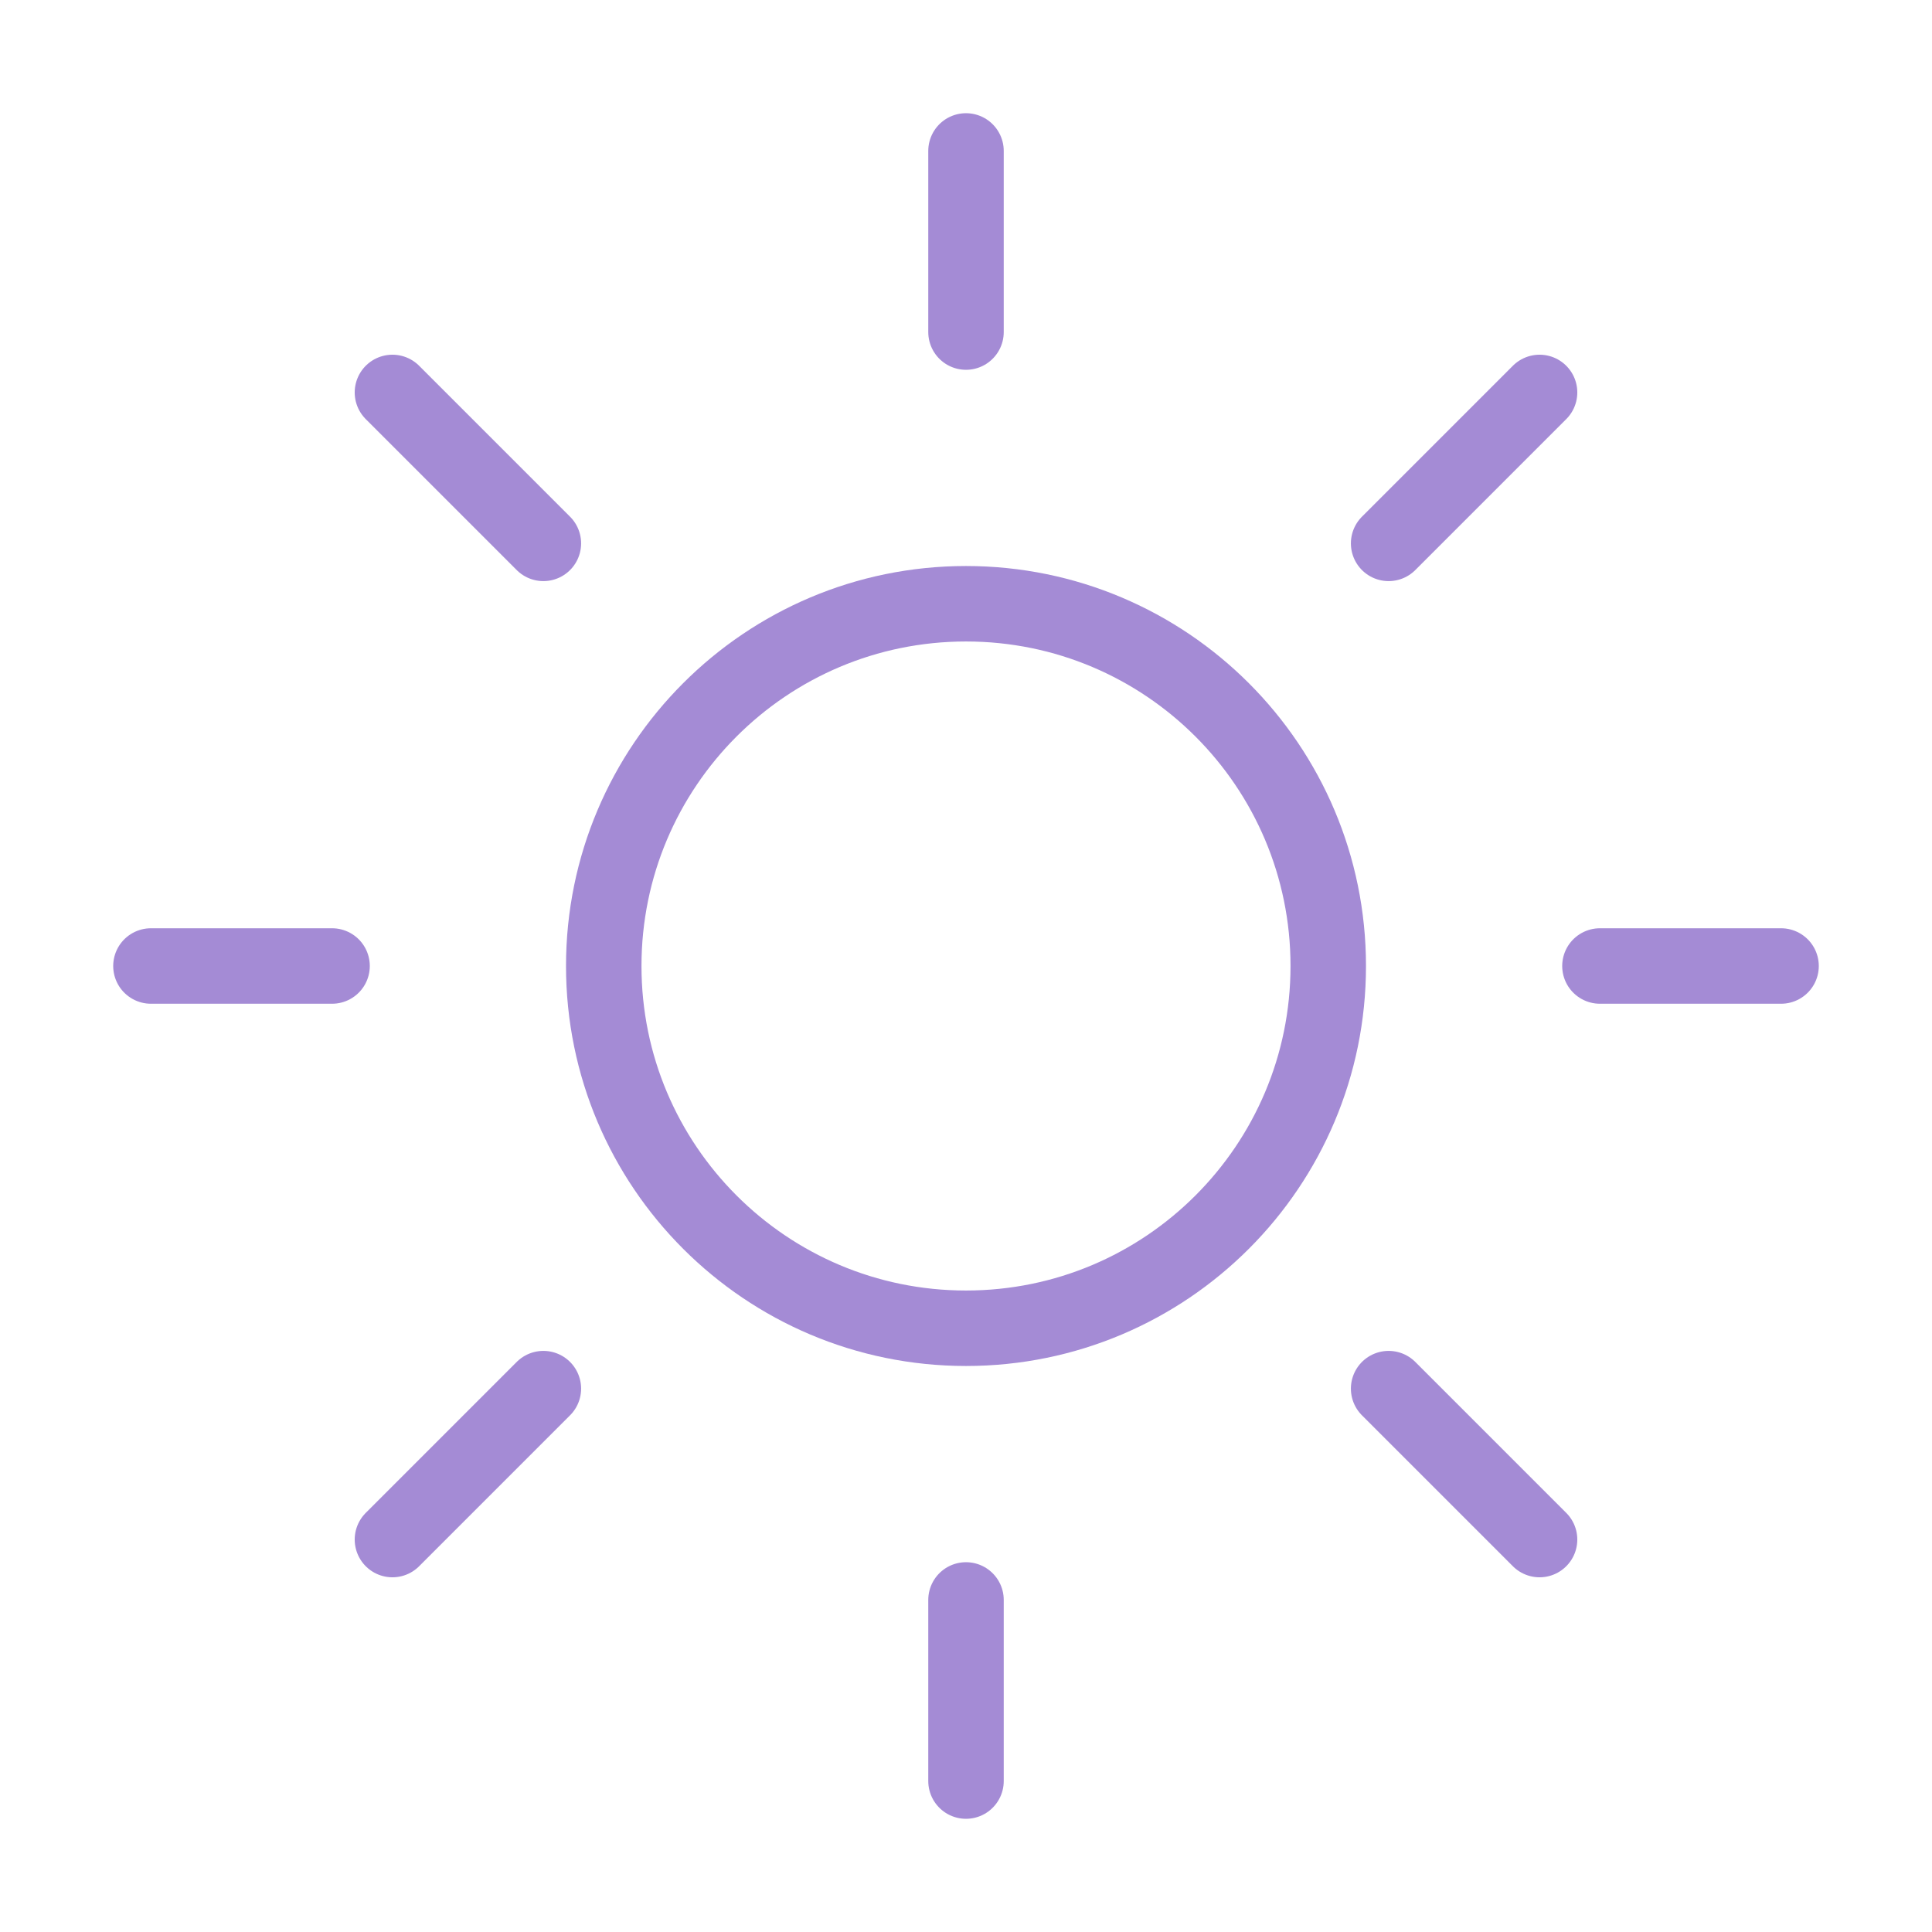
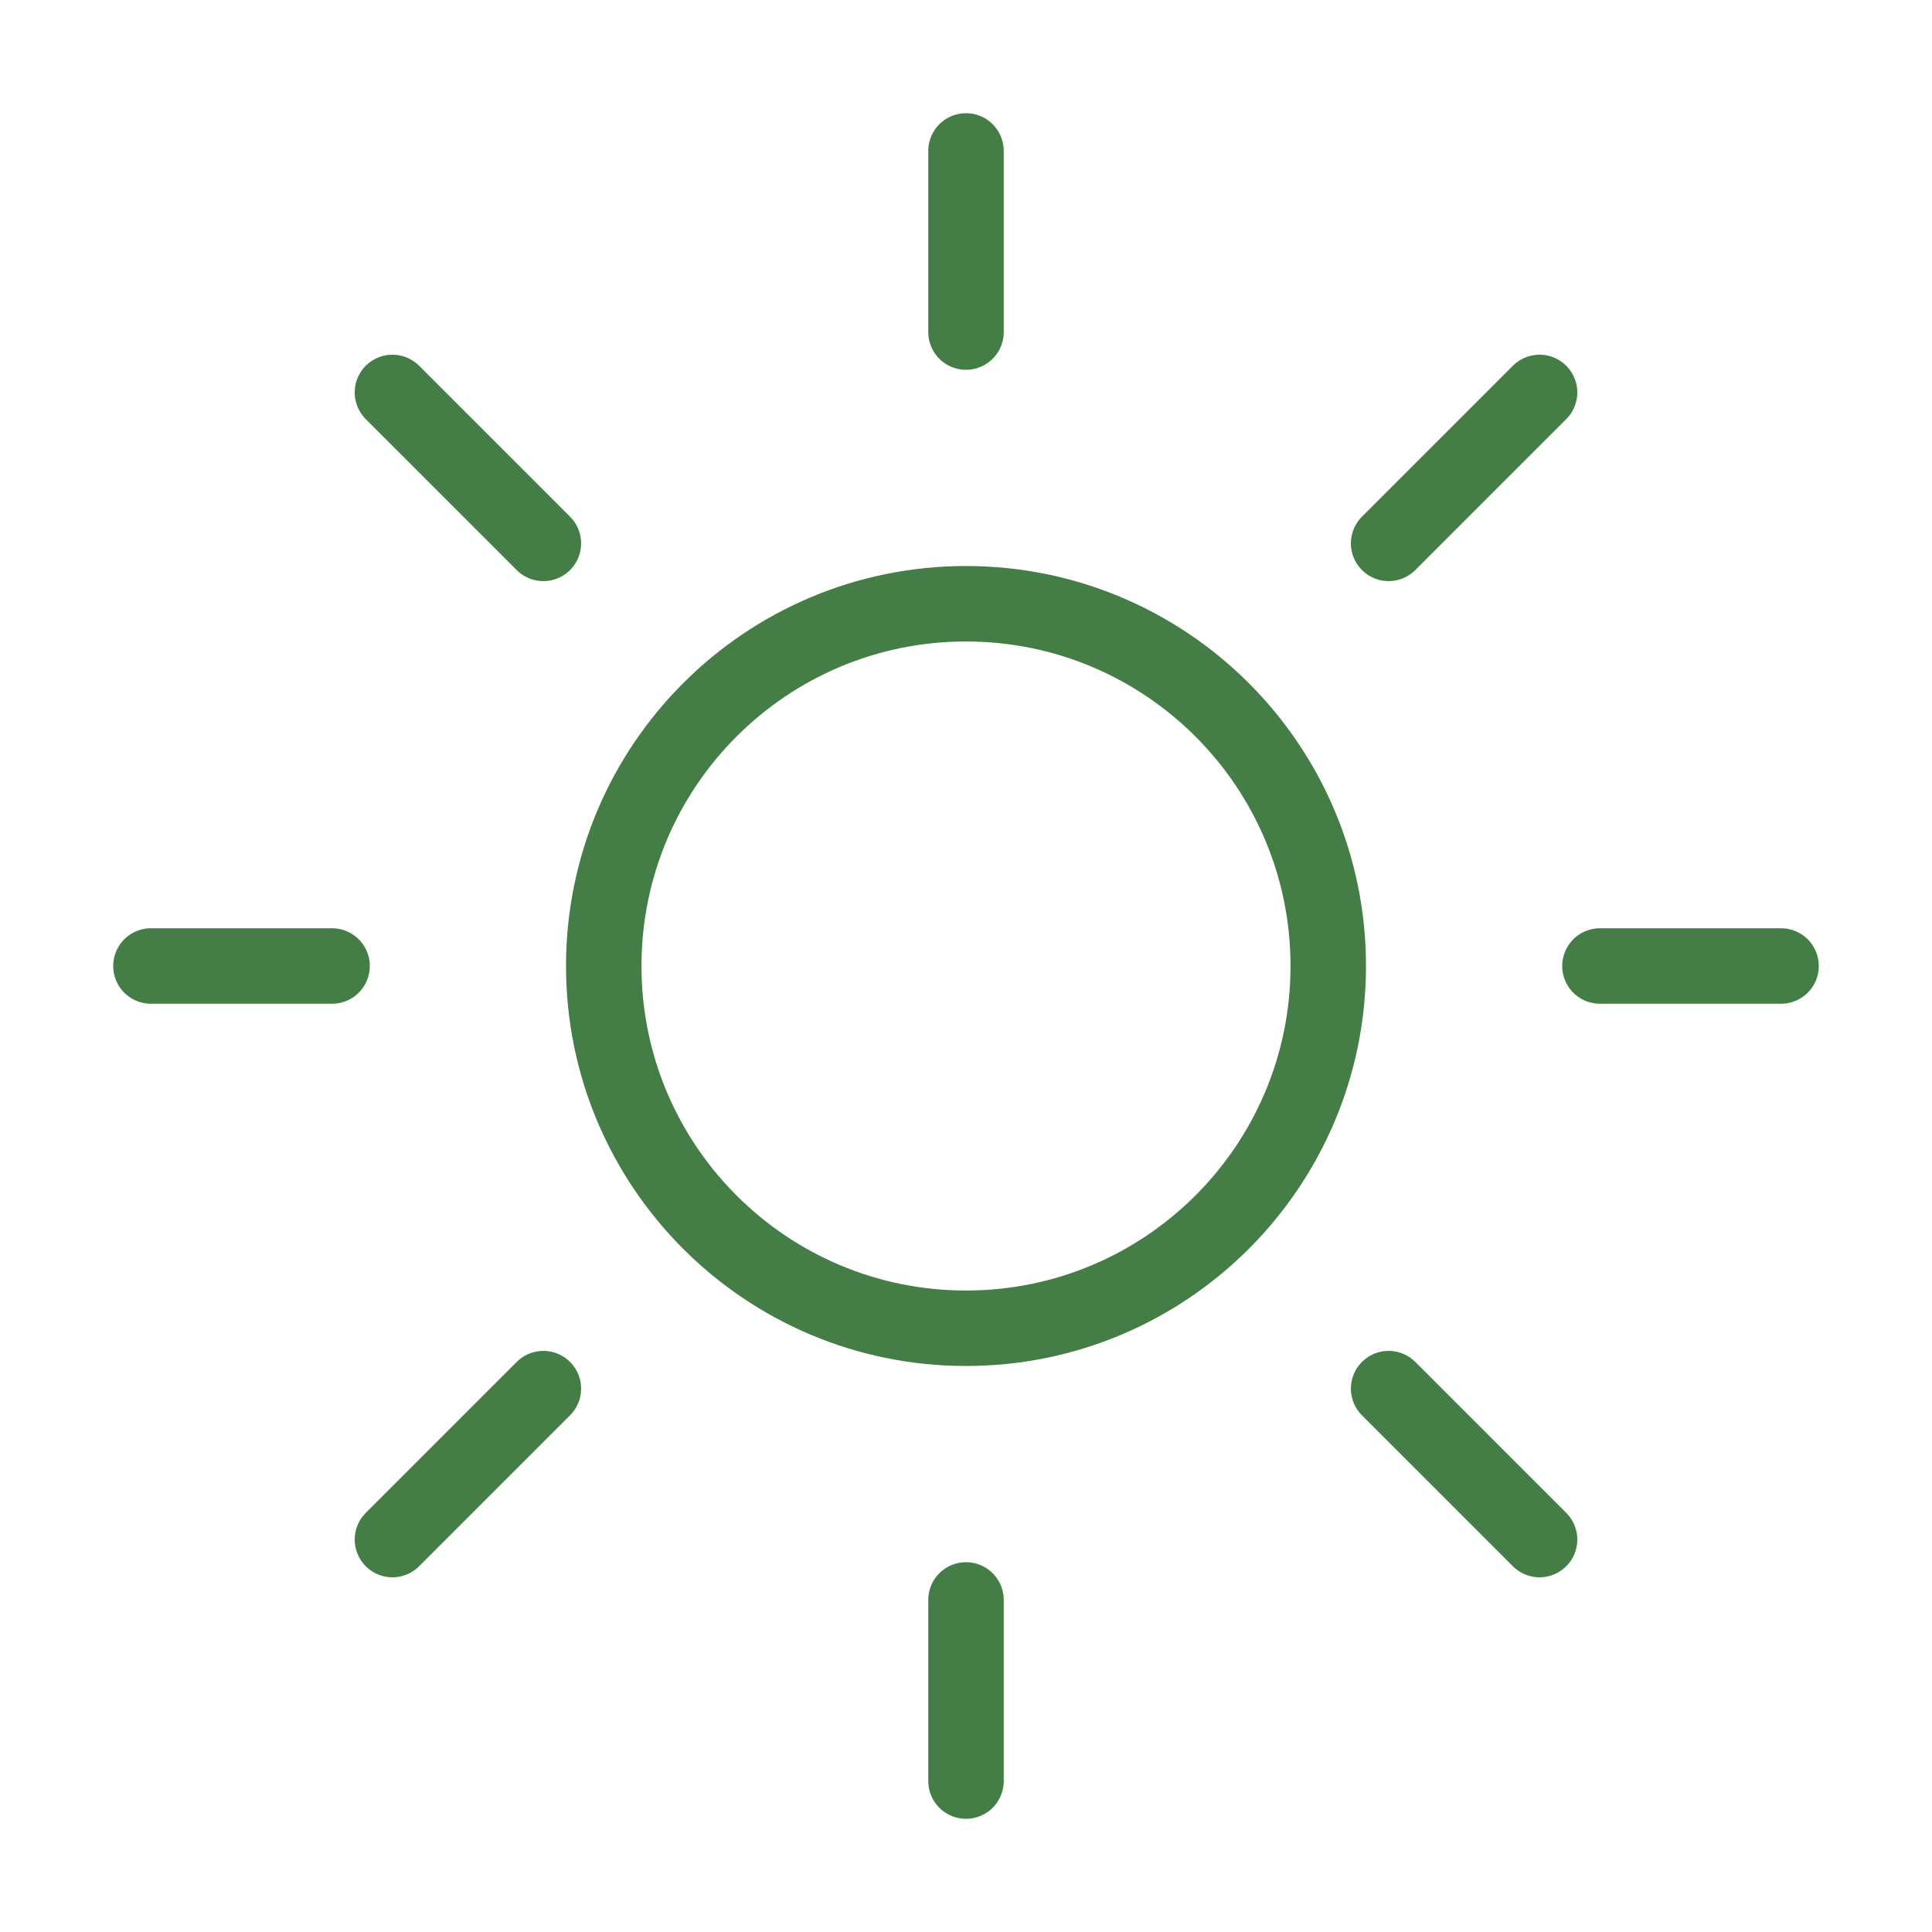
- <svg xmlns="http://www.w3.org/2000/svg" width="64" height="64" viewBox="0 0 64 64" fill="none" stroke="#a48bd5" stroke-width="2.5" stroke-linecap="round" stroke-linejoin="round">
+ <svg xmlns="http://www.w3.org/2000/svg" width="64" height="64" viewBox="0 0 64 64" fill="none" stroke="#447D45" stroke-width="2.5" stroke-linecap="round" stroke-linejoin="round">
  <circle cx="32" cy="32" r="12" />
  <path d="M32 5v6M32 53v6M5 32h6M53 32h6M13 13l5 5M46 46l5 5M13 51l5-5M46 18l5-5" />
</svg>
